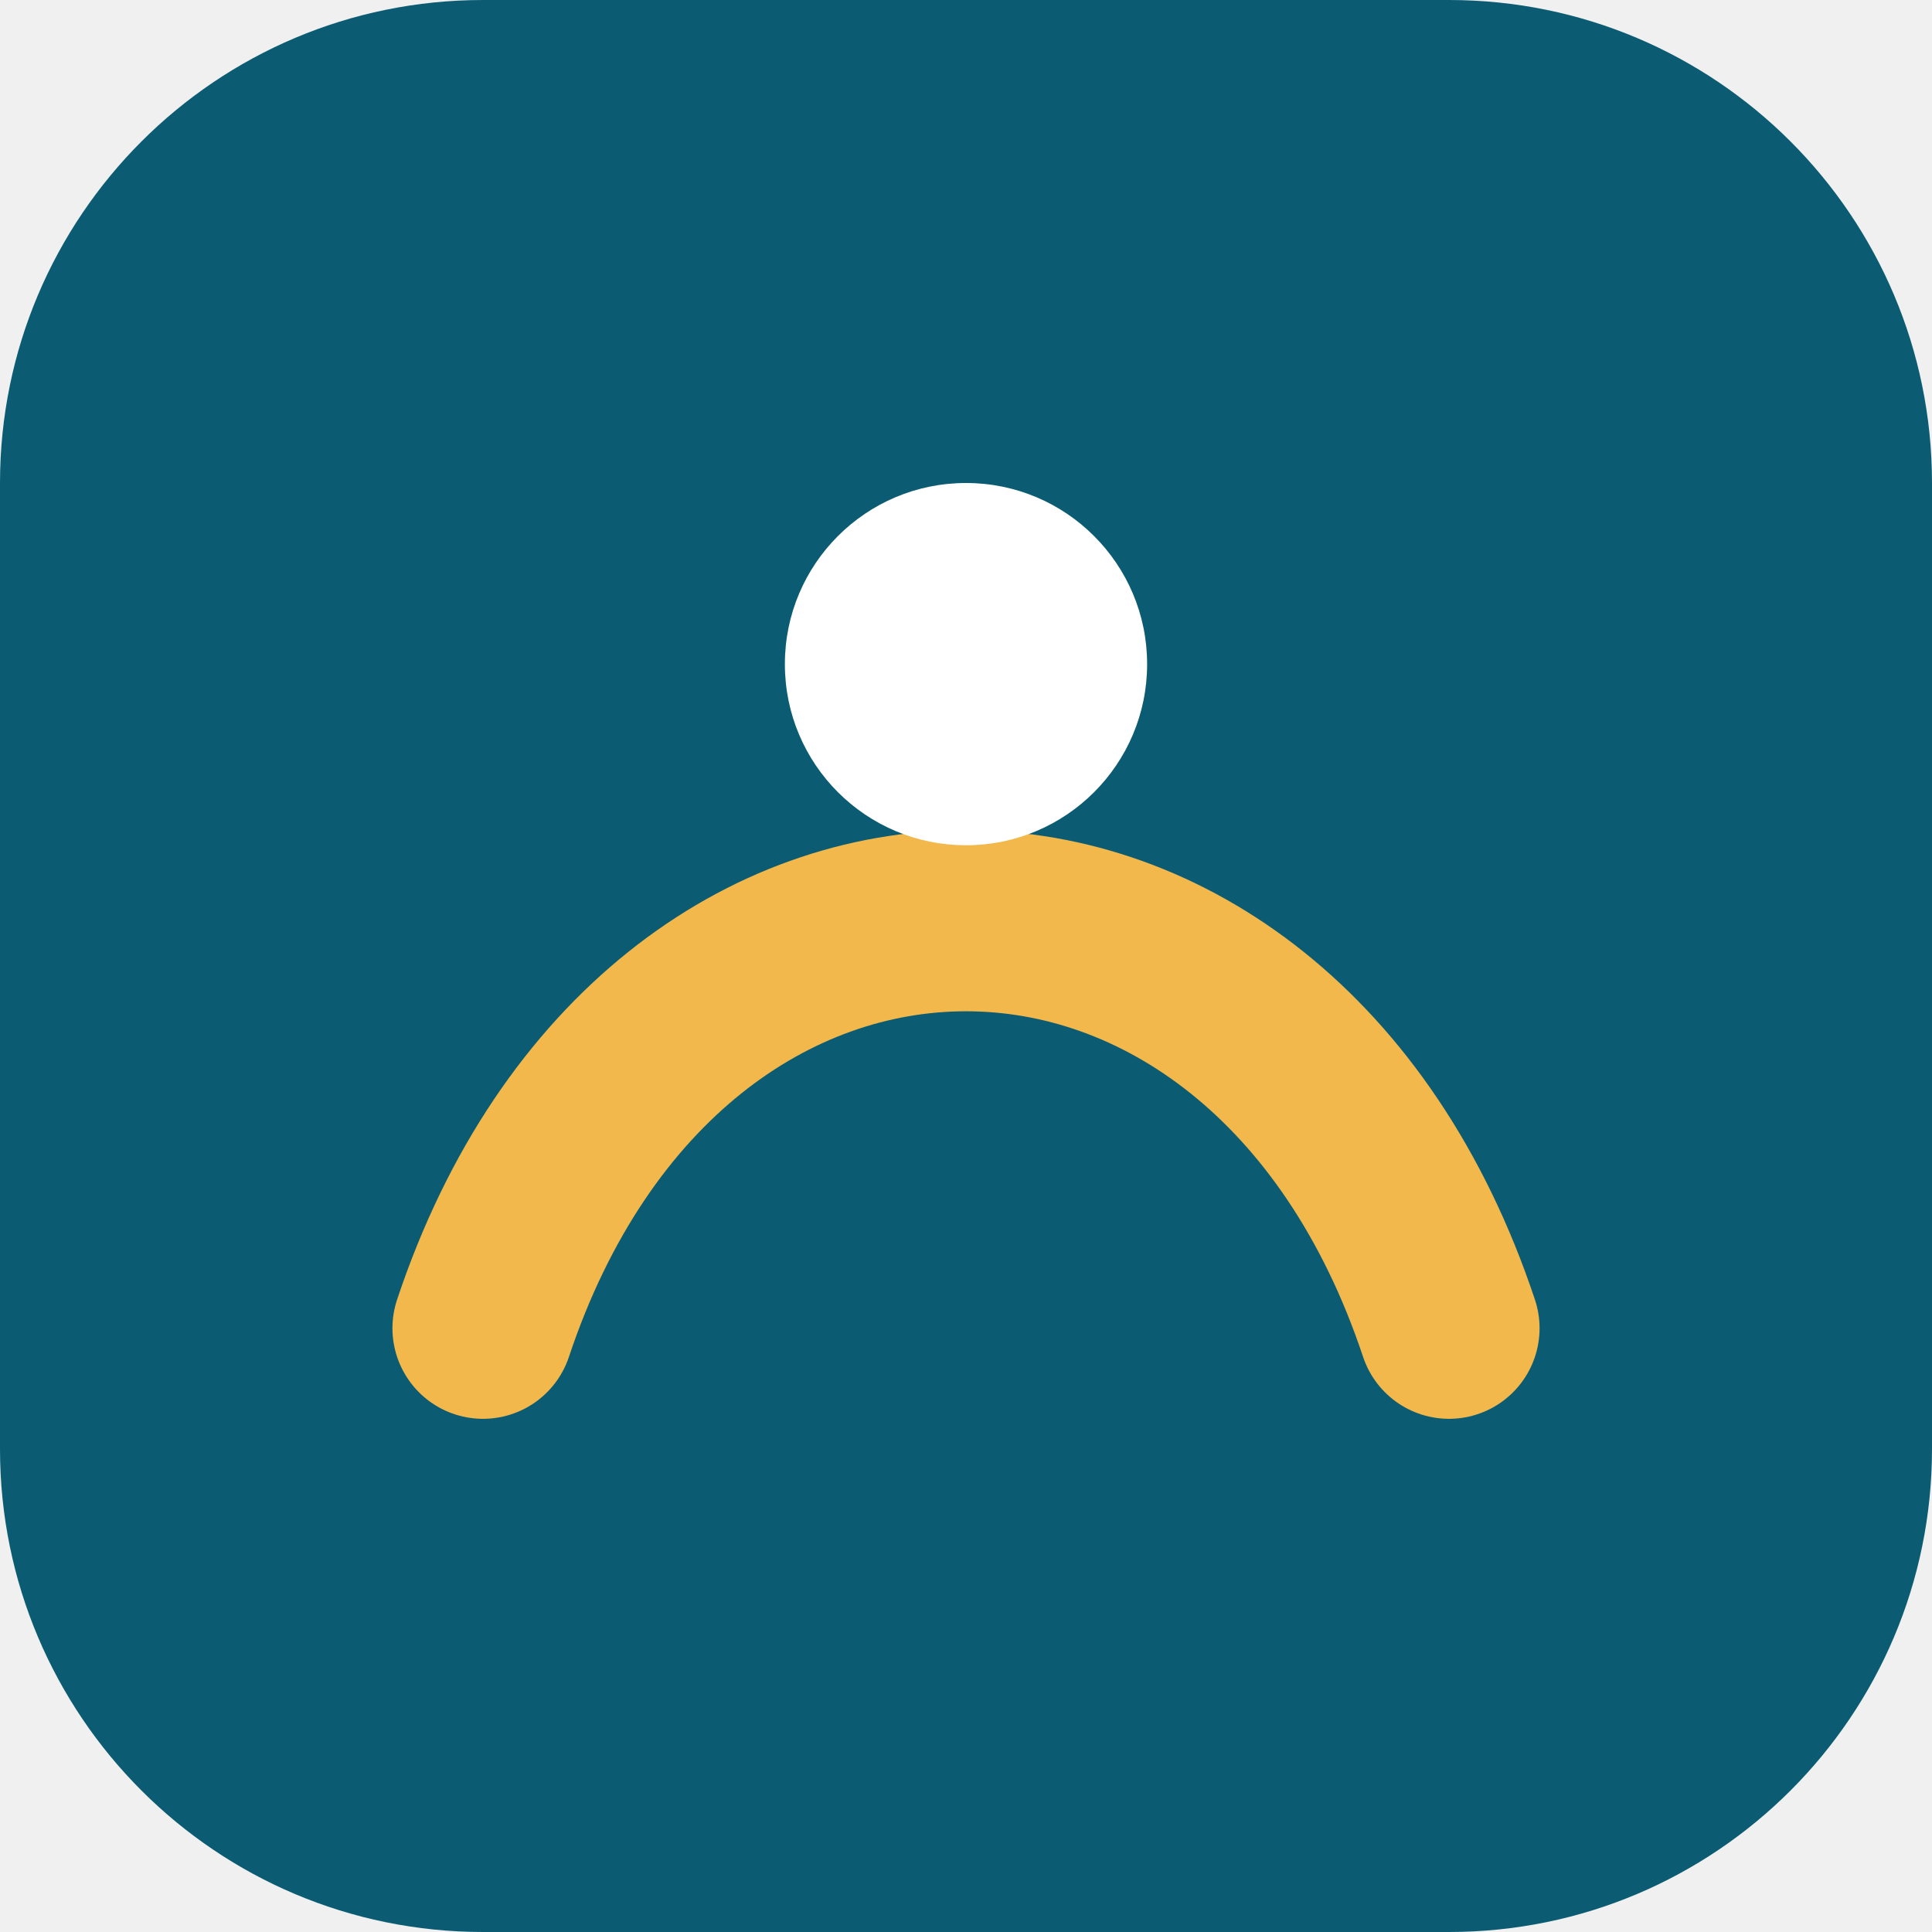
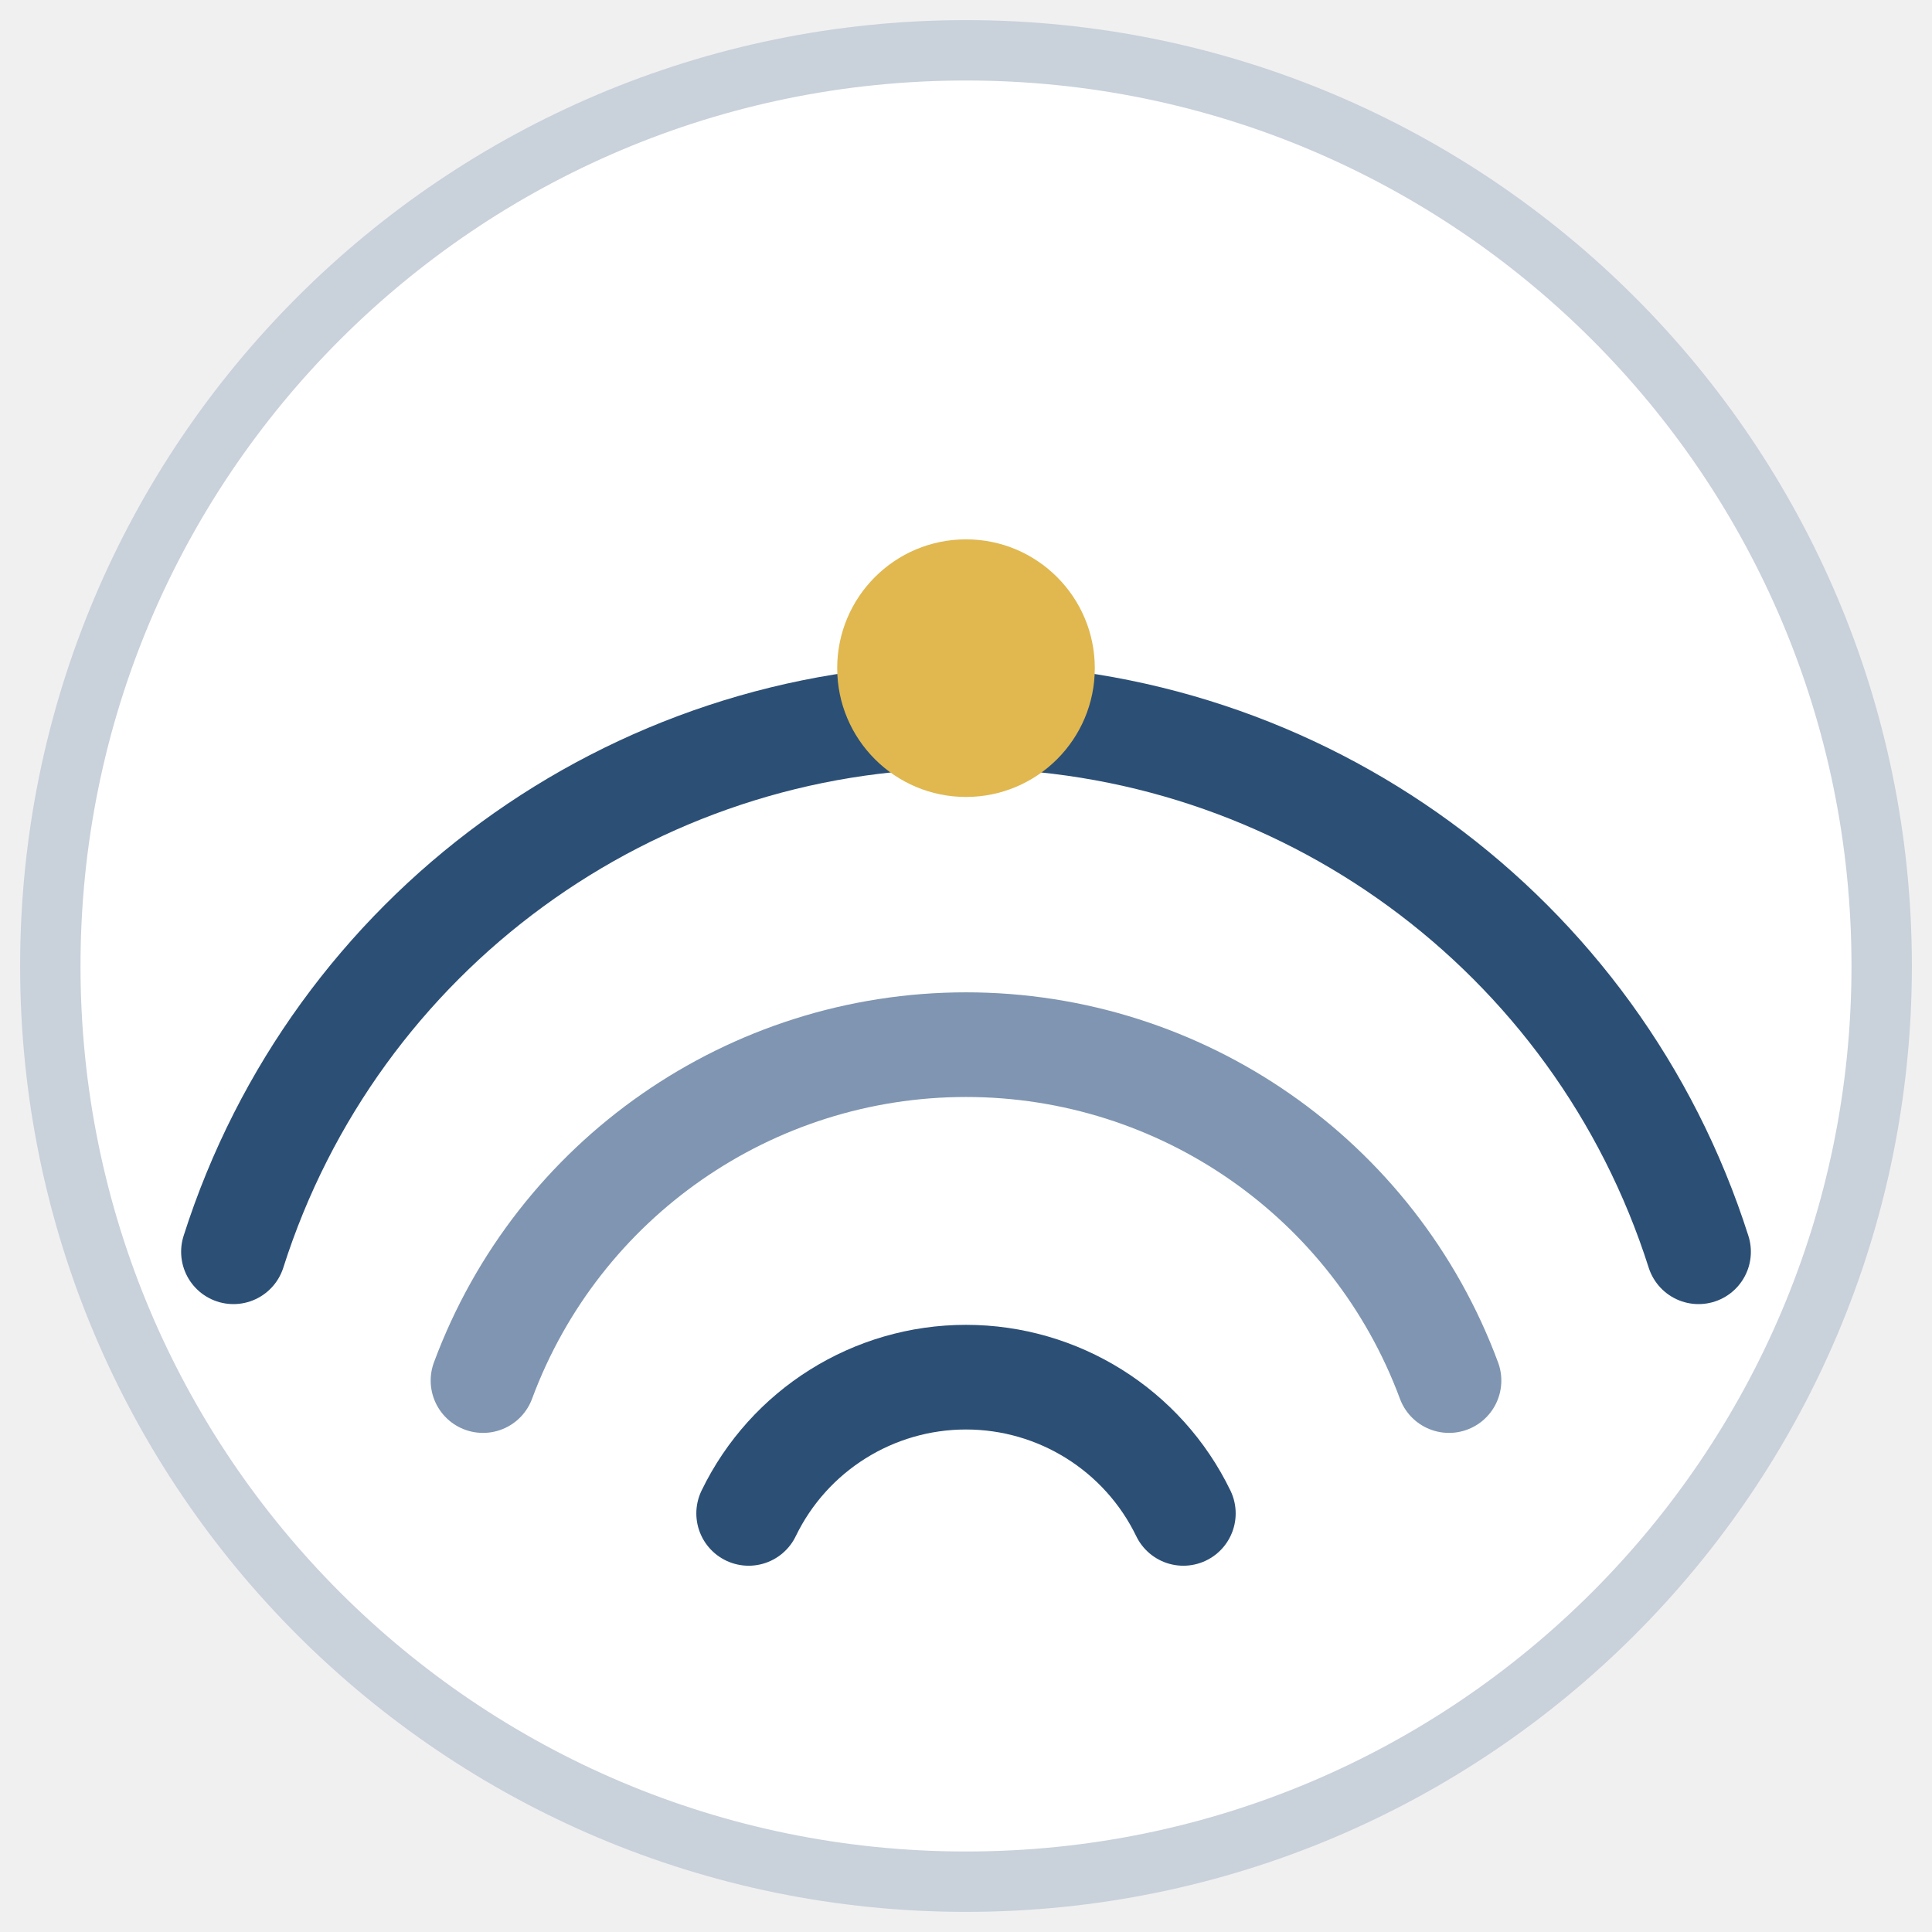
- <svg xmlns="http://www.w3.org/2000/svg" viewBox="0 0 32 32">
-   <rect width="32" height="32" rx="8" fill="#0b5c73" />
-   <path d="M8 22c3-9 13-9 16 0" fill="none" stroke="#f2b84b" stroke-width="3" stroke-linecap="round" />
-   <circle cx="16" cy="11" r="3" fill="#fff" />
+ <svg xmlns="http://www.w3.org/2000/svg" viewBox="0 0 48 48">
+   <circle cx="24" cy="24" r="22.75" fill="#ffffff" stroke="#c9d1db" stroke-width="1.5" />
+   <g fill="none" stroke="#2c4f76" stroke-width="2.6" stroke-linecap="round">
+     <path d="M5.8 31.1A19.1 19.1 0 0 1 42.2 31.1" />
+     <path stroke="#7f95b1" d="M12 34.3A12.8 12.8 0 0 1 36 34.3" />
+     <path d="M18.6 37.6A6 6 0 0 1 29.4 37.6" />
+   </g>
+   <circle cx="24" cy="16.6" r="3.2" fill="#e0b84f" />
</svg>
